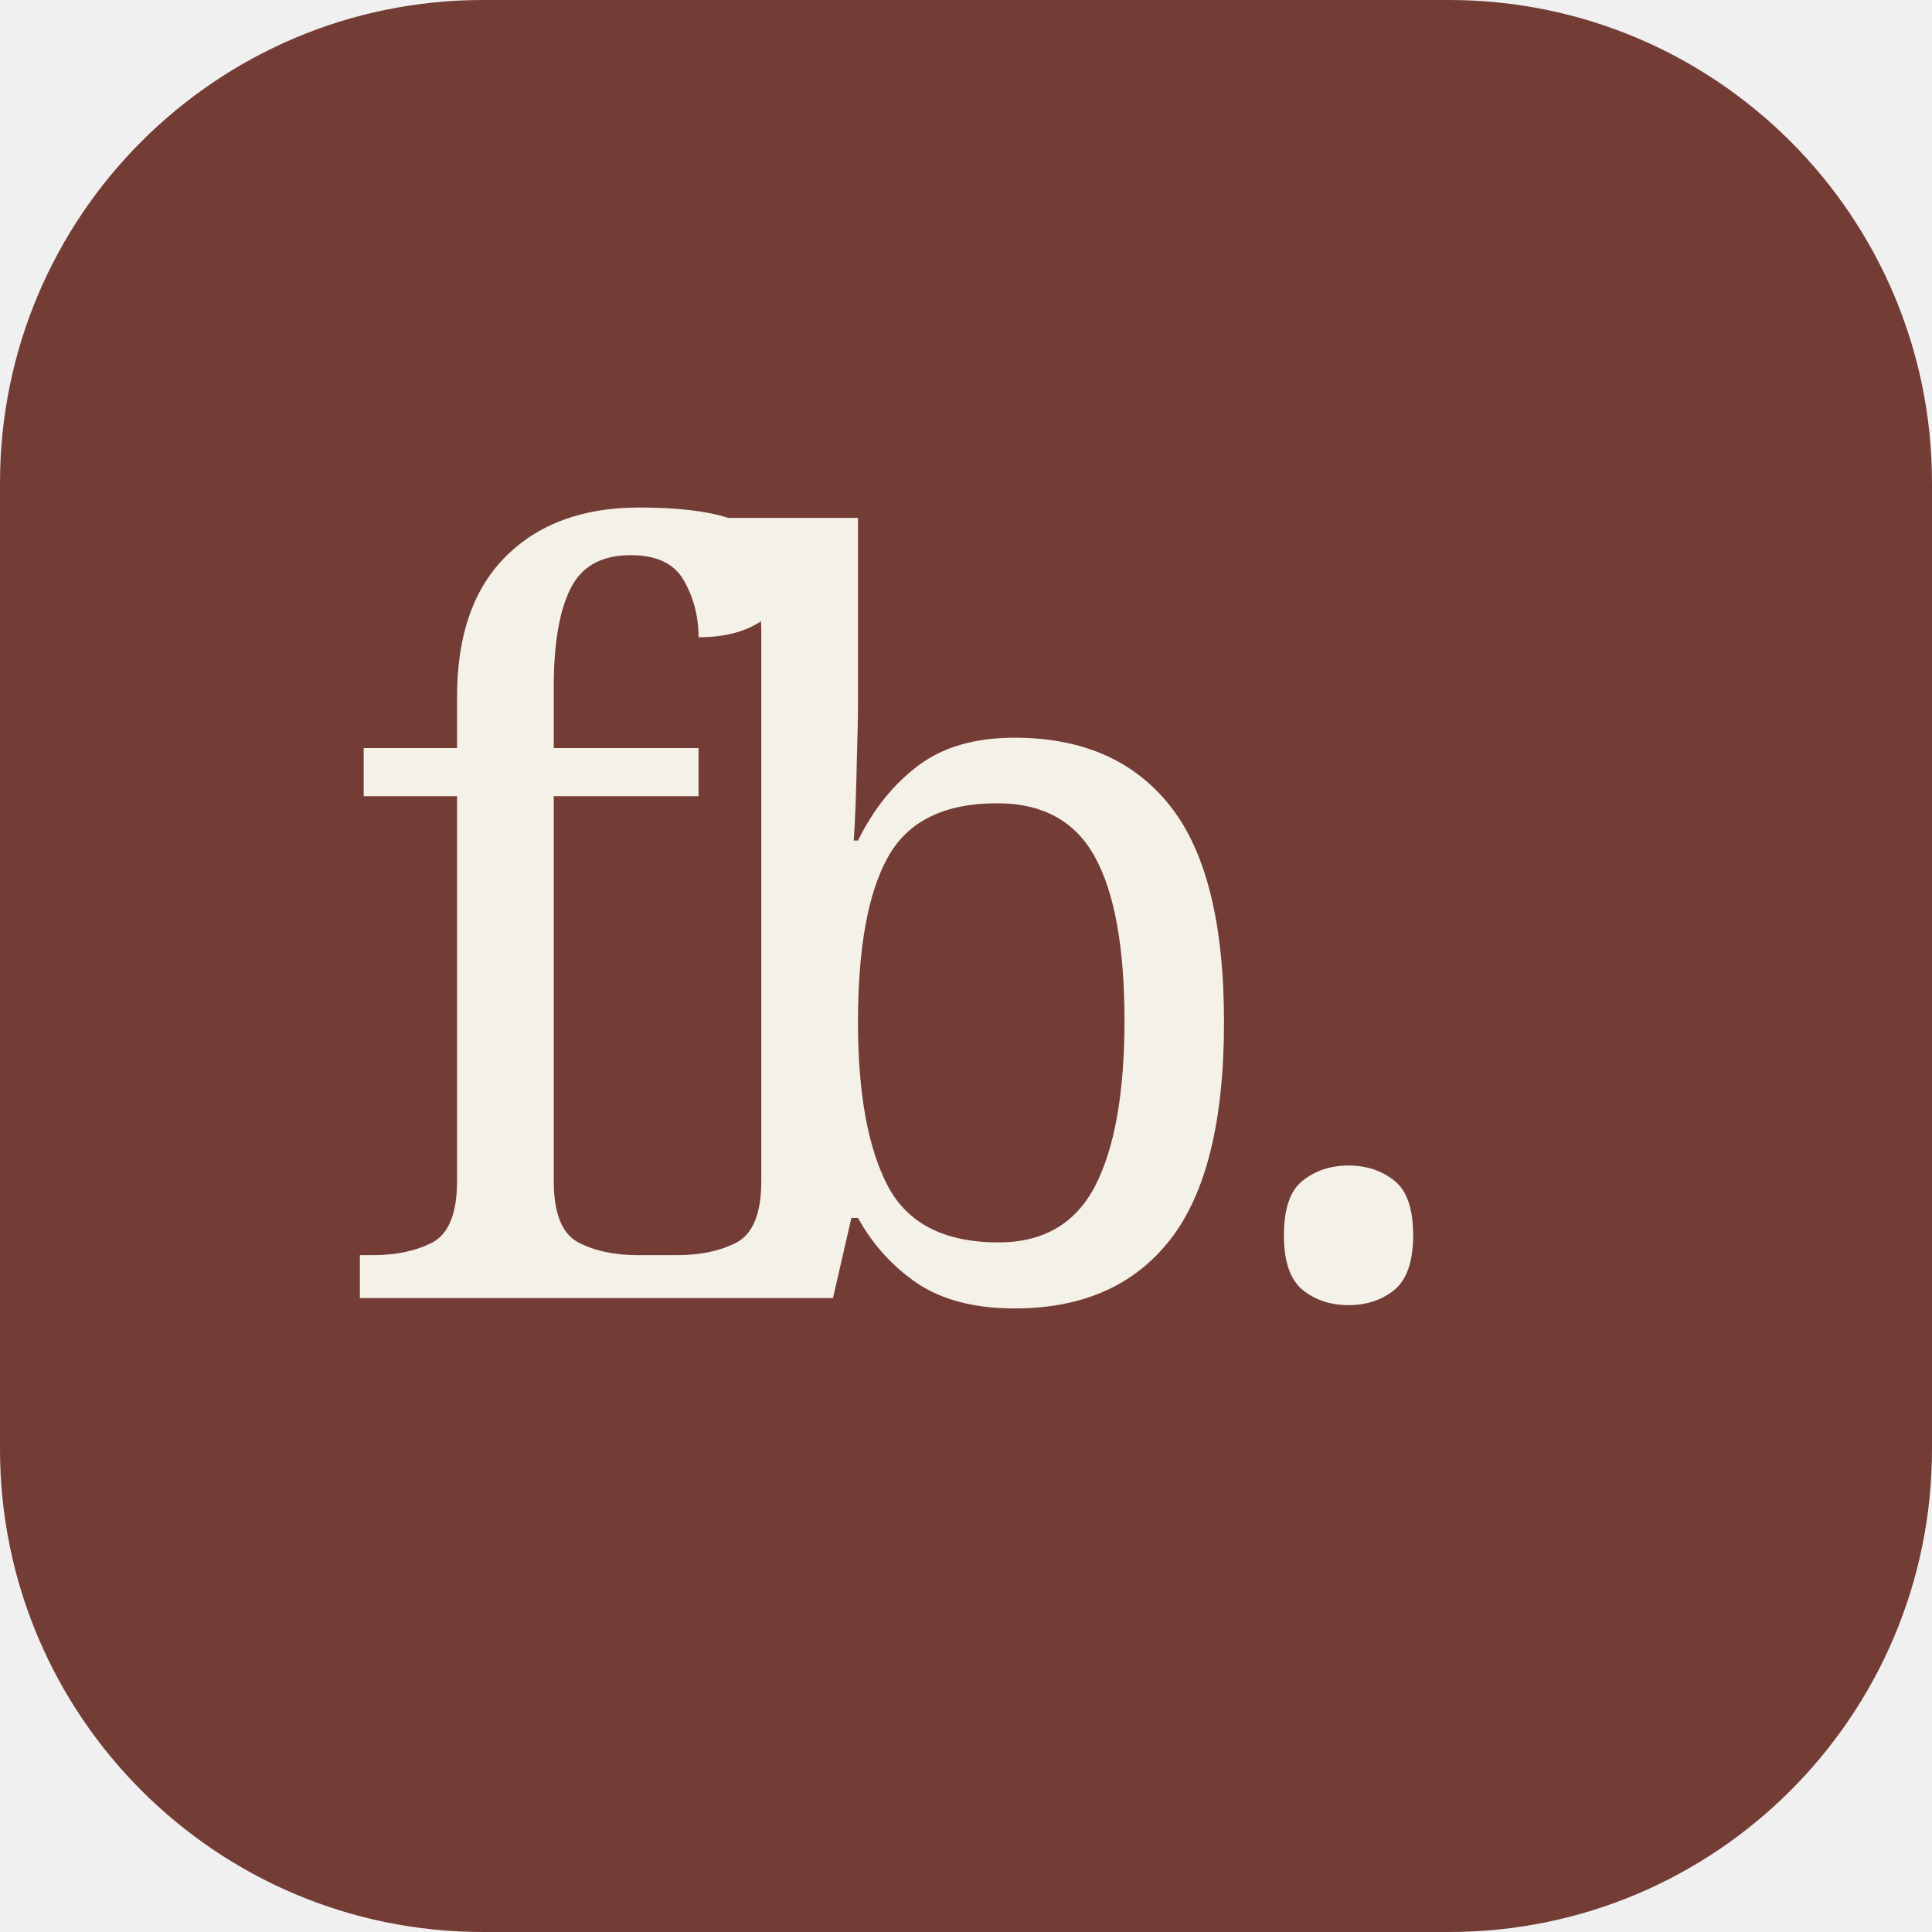
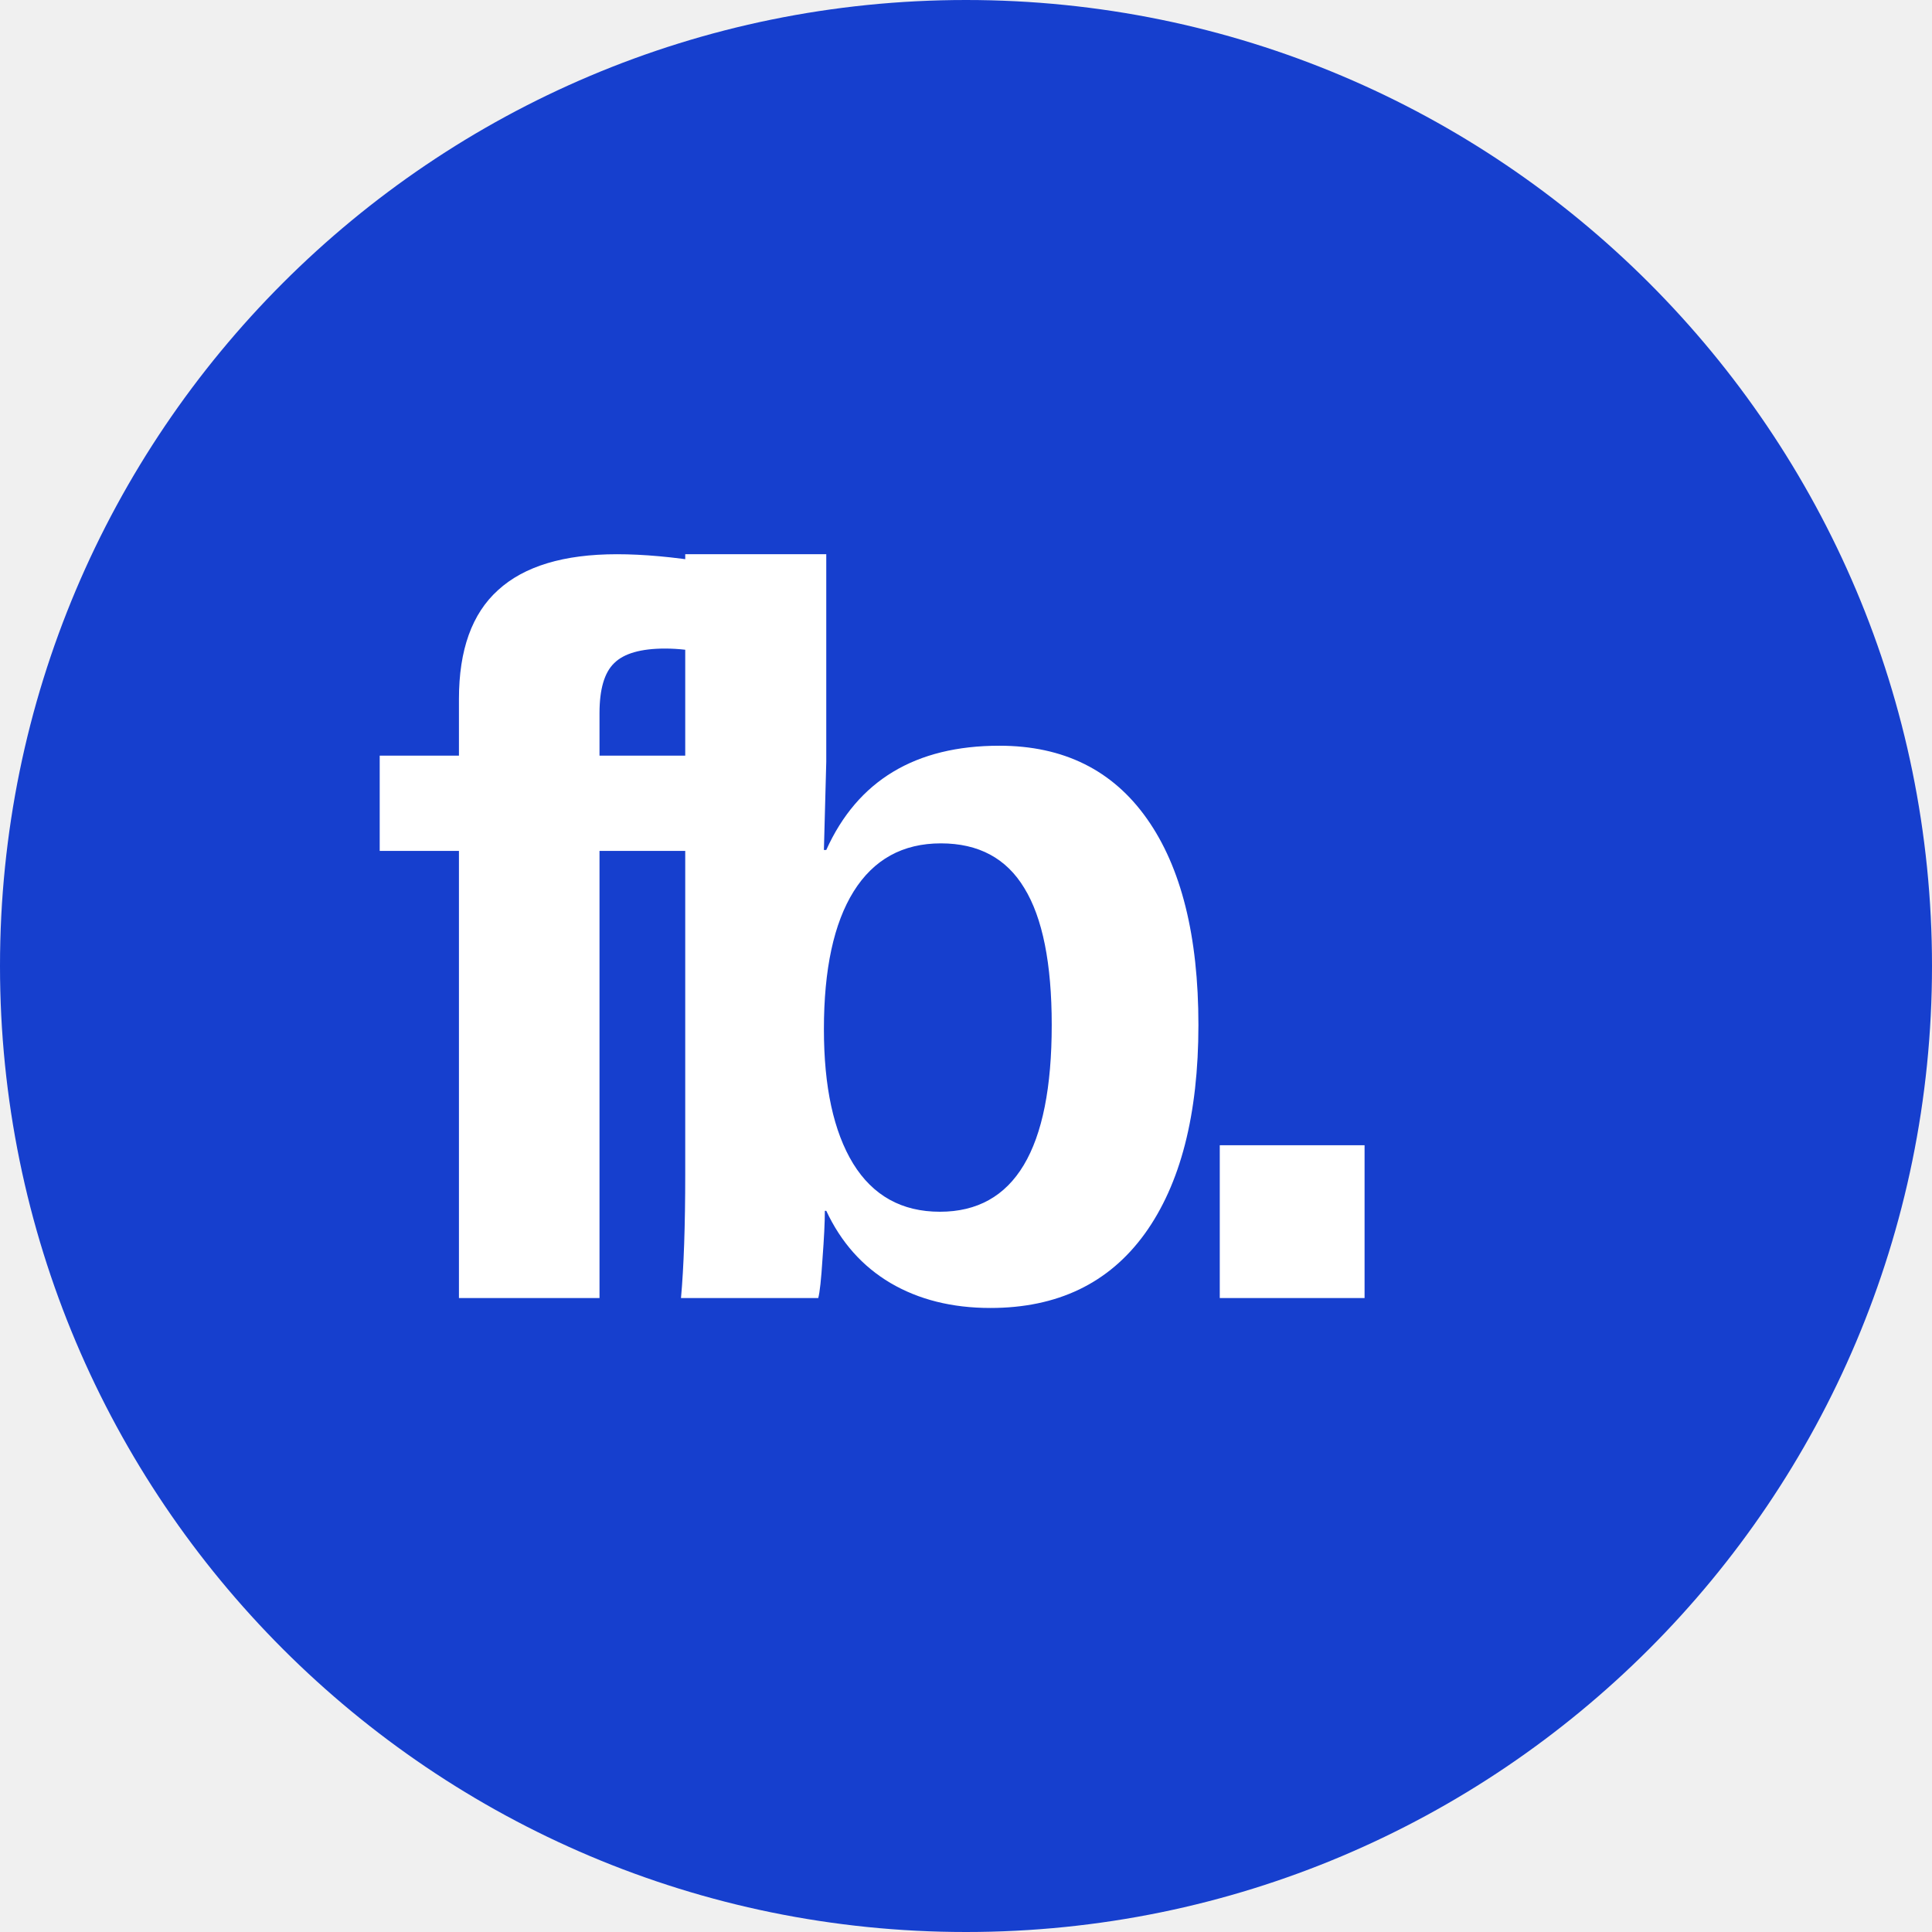
<svg xmlns="http://www.w3.org/2000/svg" viewBox="0 0 64 64">
-   <rect width="64" height="64" rx="16" fill="#733d36" />
-   <text x="11" y="43" fill="#f4f1e9" font-family="Georgia,serif" font-size="34" letter-spacing="-2">fb.</text>
+   <rect width="64" height="64" rx="32" fill="#163fce" />
+   <text x="12" y="43" fill="#fff" font-family="Arial,sans-serif" font-weight="700" font-size="34" letter-spacing="-3">fb.</text>
</svg>
